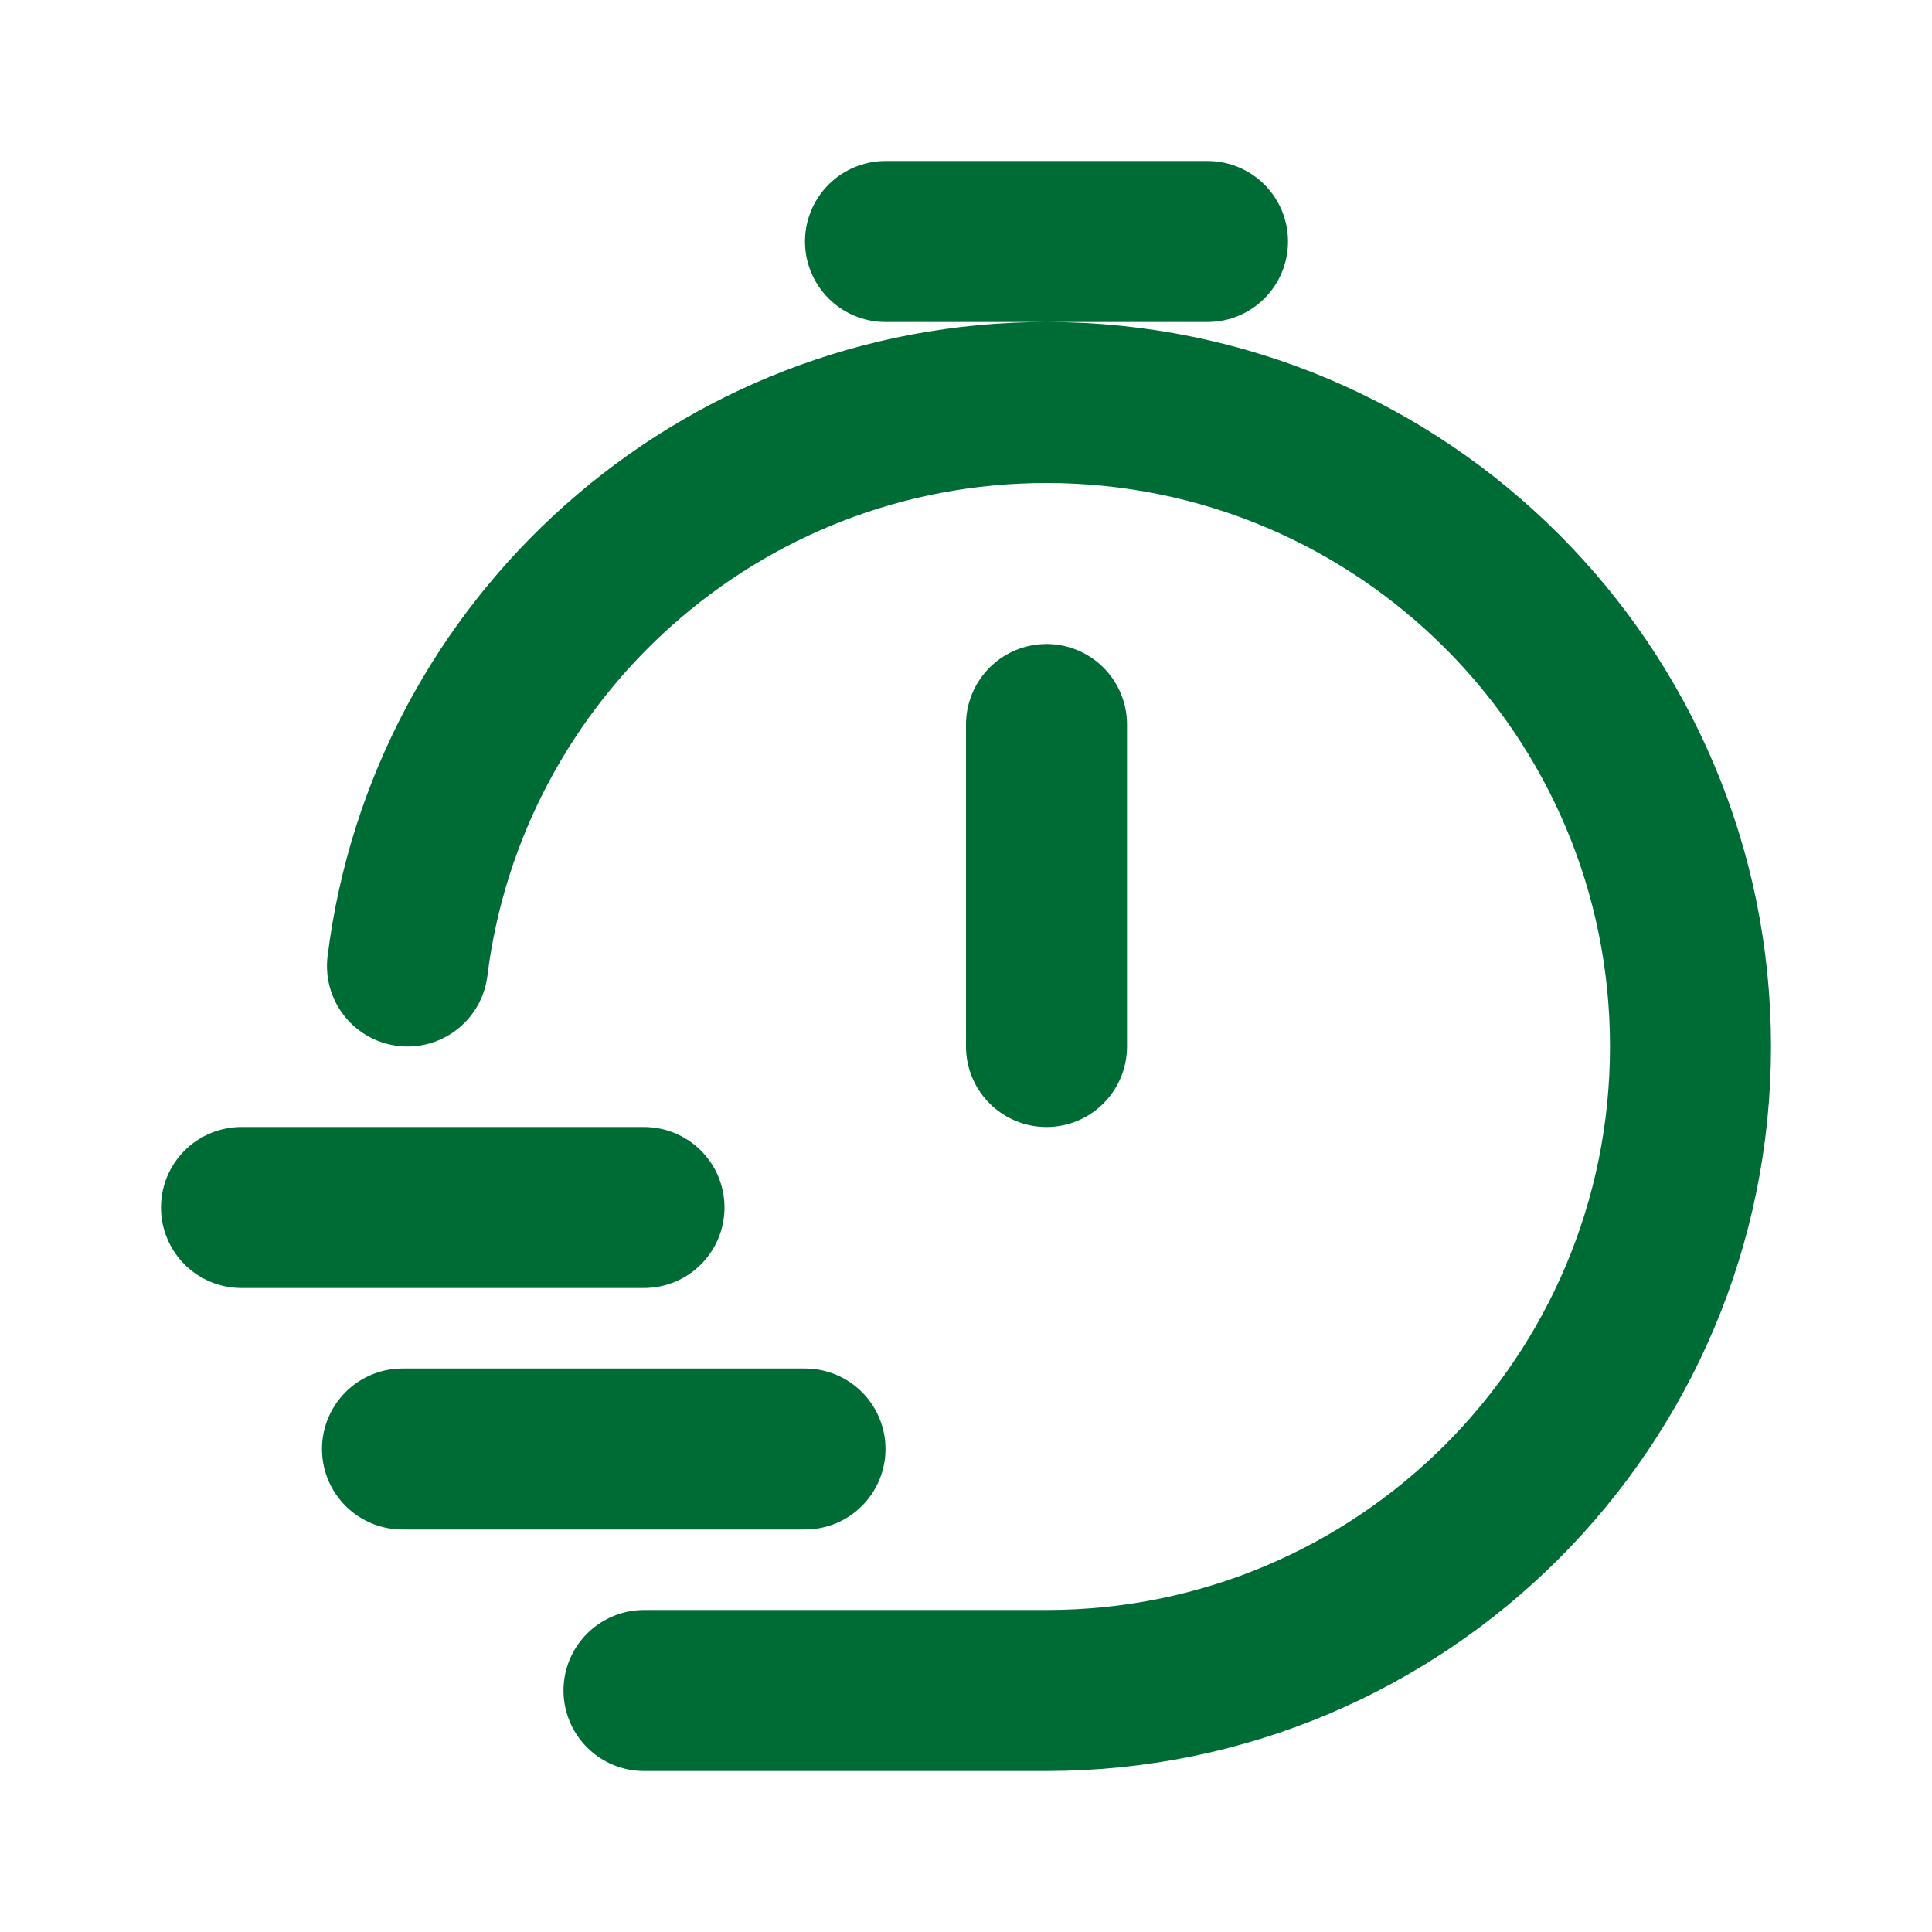
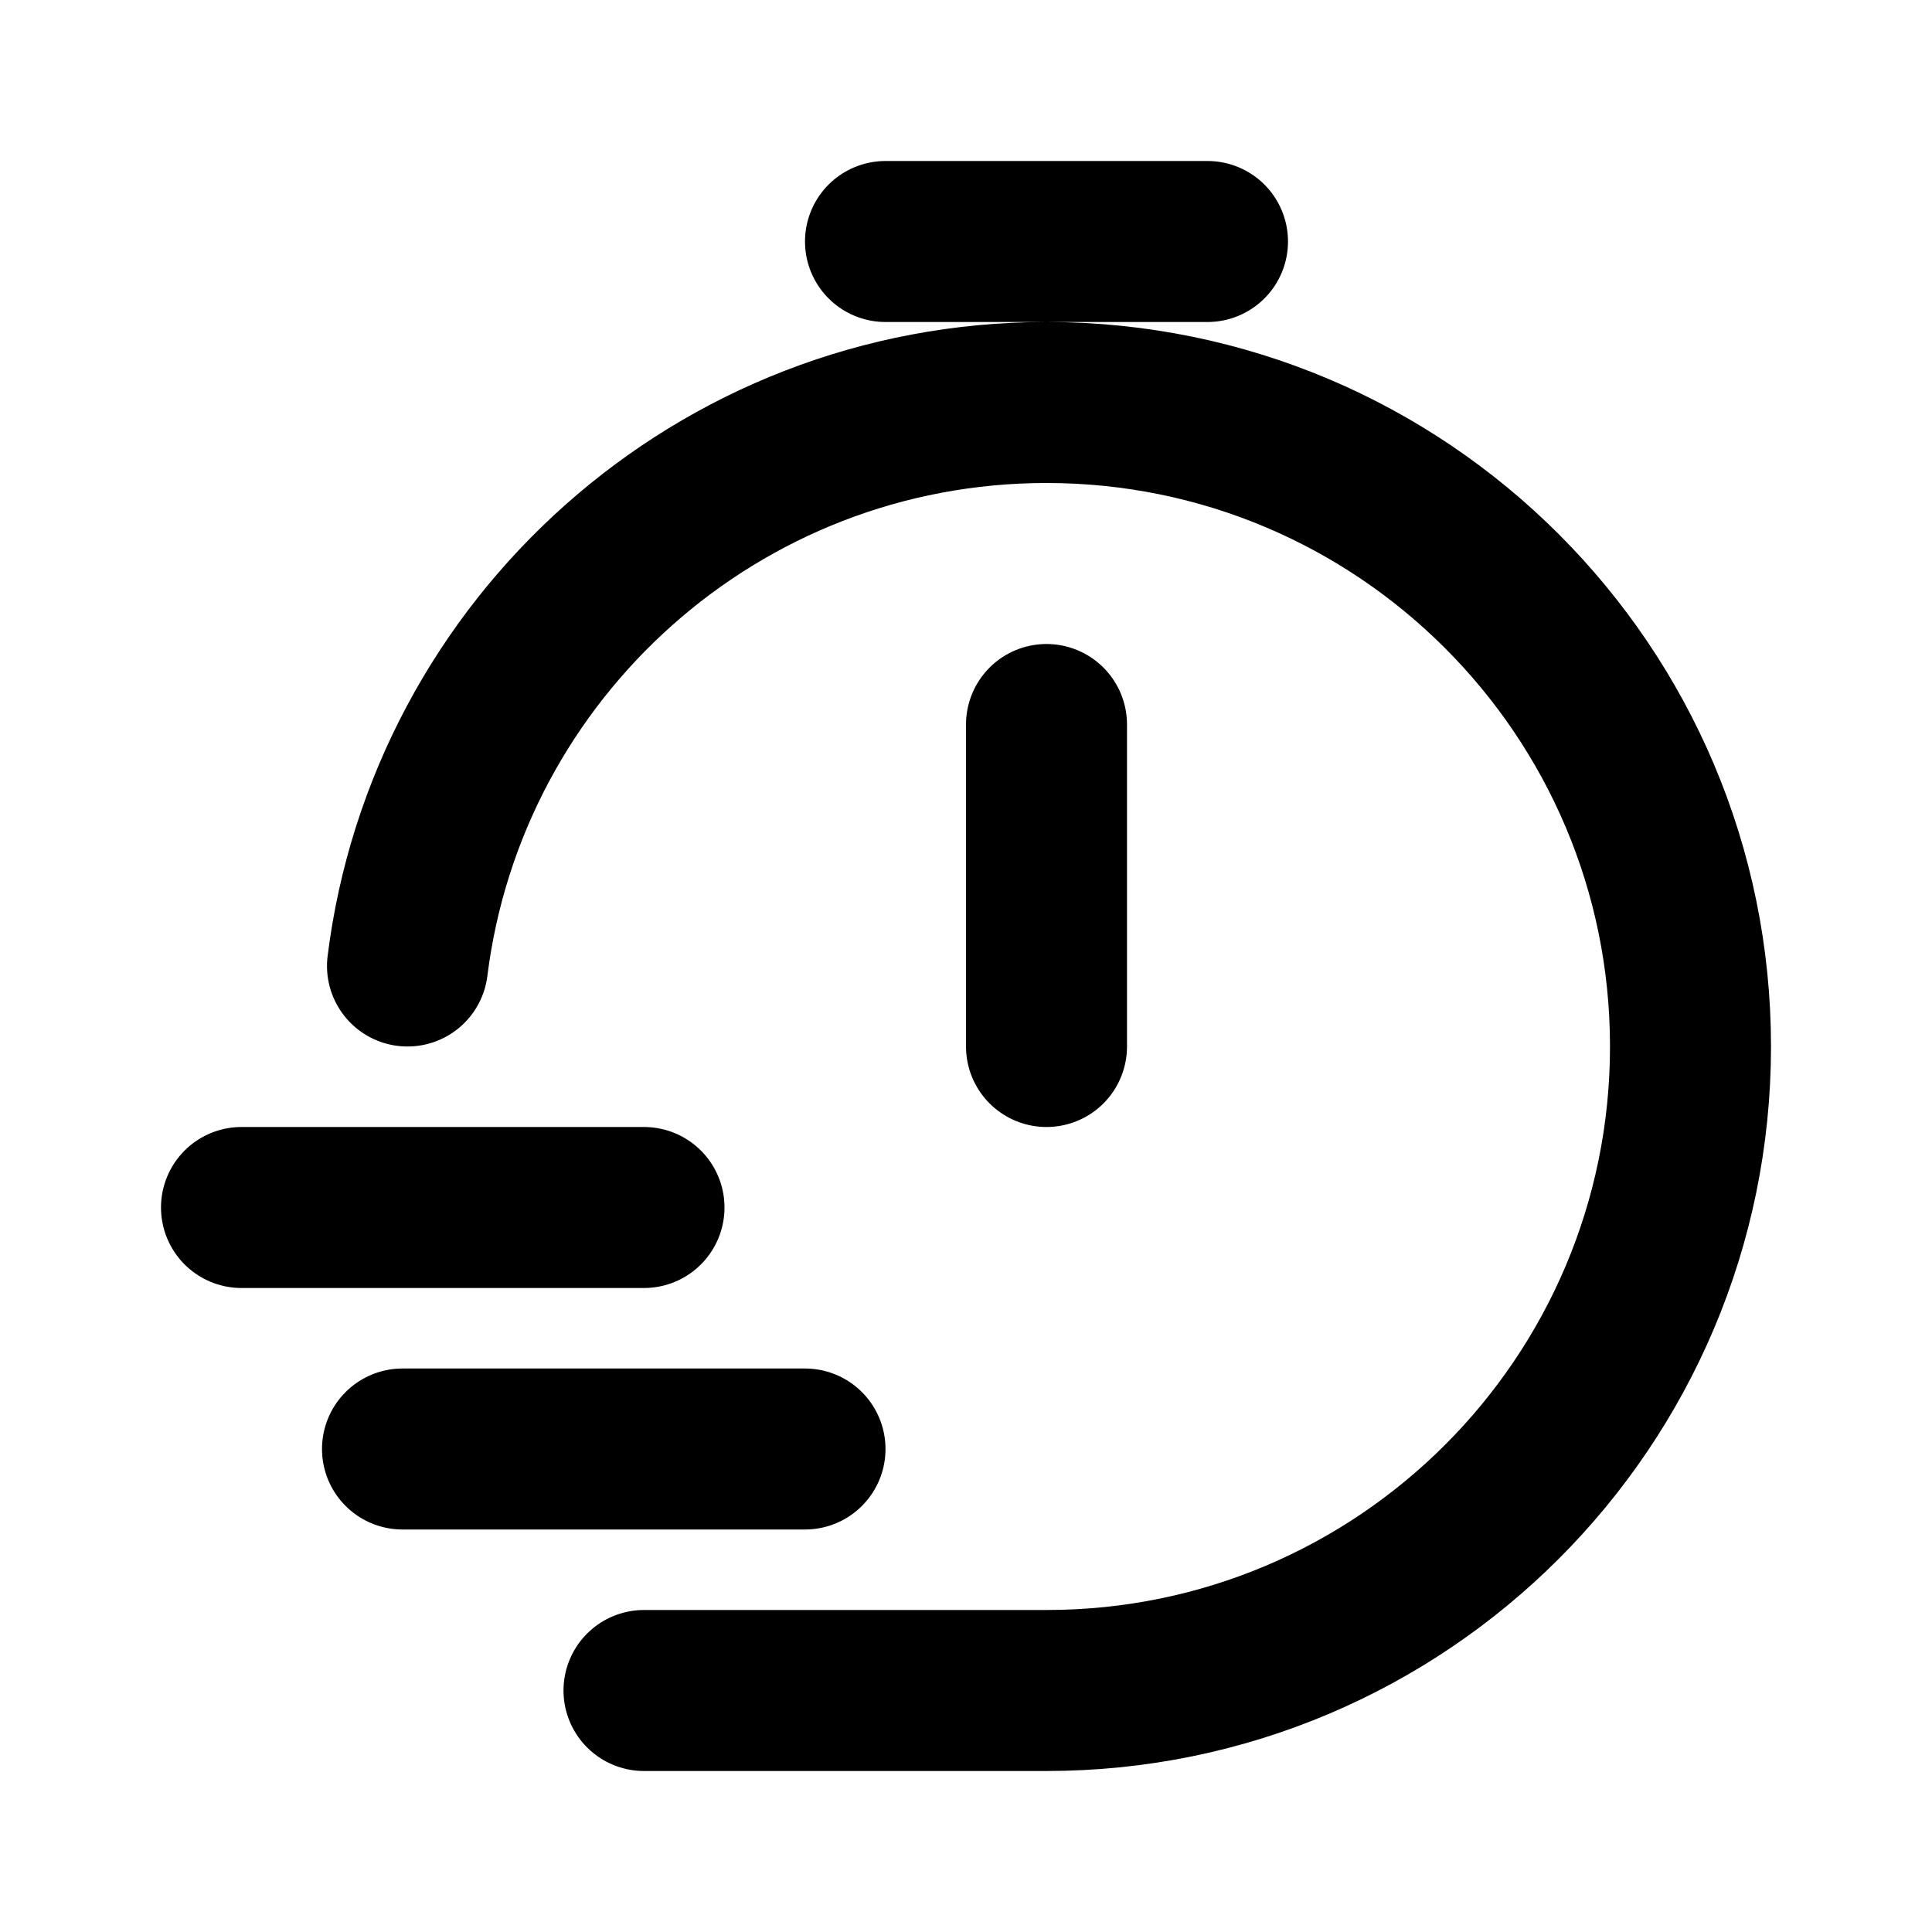
<svg xmlns="http://www.w3.org/2000/svg" width="800px" height="800px" viewBox="0 0 24 24" fill="none">
-   <path d="M5.062 12C5.554 8.054 8.92 5 13 5C17.418 5 21 8.582 21 13C21 17.418 17.418 21 13 21H8M13 13V9M11 3H15M3 15H8M5 18H10" stroke="#006C35" stroke-width="2" stroke-linecap="round" stroke-linejoin="round" />
+   <path d="M5.062 12C5.554 8.054 8.92 5 13 5C17.418 5 21 8.582 21 13C21 17.418 17.418 21 13 21H8M13 13V9M11 3H15M3 15H8M5 18H10" stroke="#000000" stroke-width="2" stroke-linecap="round" stroke-linejoin="round" />
</svg>
